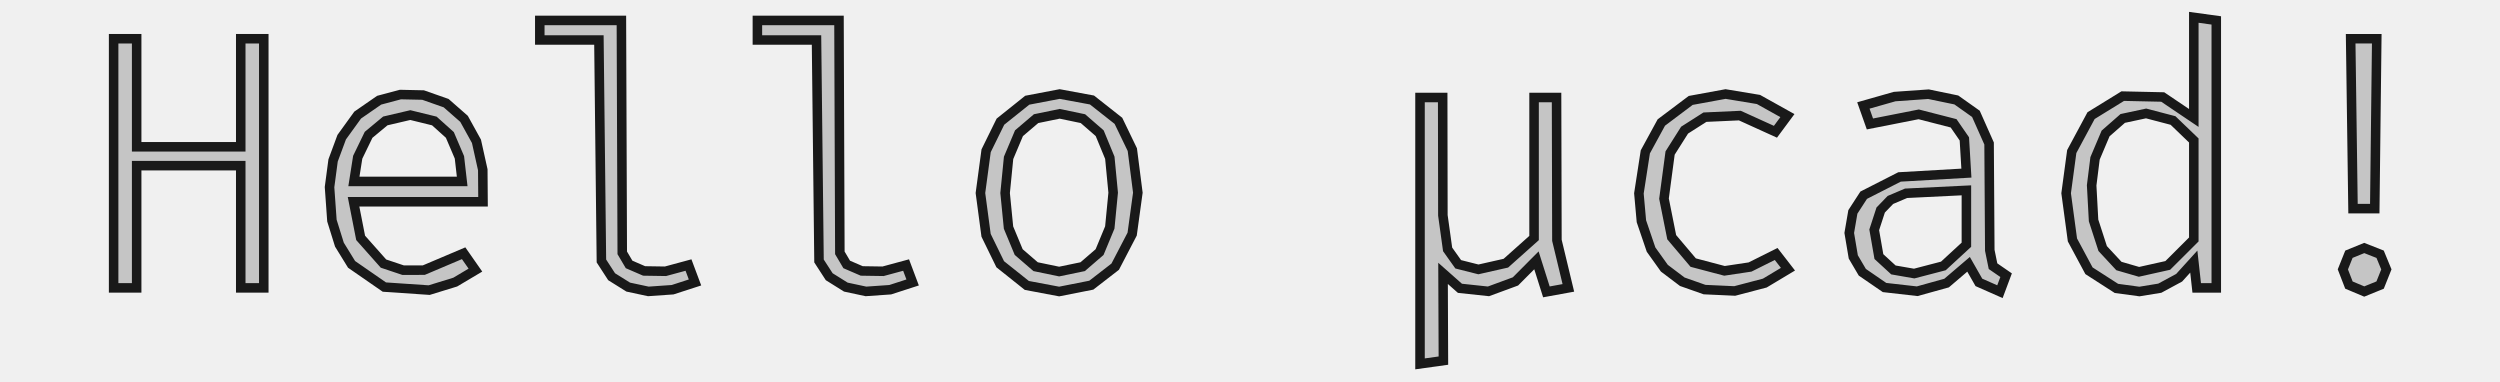
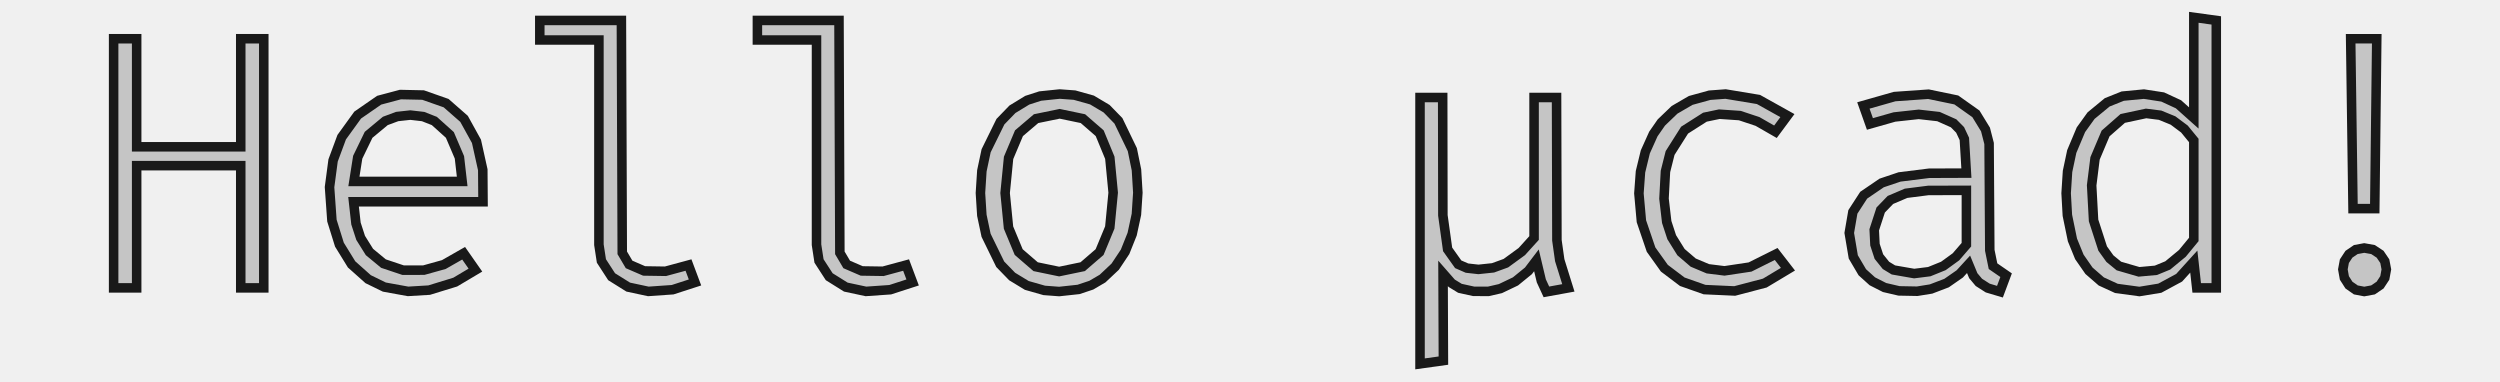
<svg xmlns="http://www.w3.org/2000/svg" version="1.1" viewBox="0 0 105.078 16.022" width="105.078mm" height="16.022mm">
  <defs>
    <marker id="arrow" viewBox="0 0 16 16" refX="8" refY="8" markerWidth="9" markerHeight="9" orient="auto-start-reverse">
      <path d="M 0 0 L 16 8 L 0 16 z" stroke="none" fill="context-fill" />
    </marker>
  </defs>
  <style>
     
        .background-fill {
            fill: #FFFFFF;
            stroke: none;
        }
         
        .grid {
            fill: #D8D8D8;
            stroke: #D8D8D8;
            stroke-width: 0.2;
        }
         
        .grid-stroke {
            fill: none;
            stroke: #D8D8D8;
            stroke-width: 0.2;
        }
         
        .grid-fill {
            fill: #D8D8D8;
            stroke: none;
        }
         
        .measure {
            fill: #00CCCC;
            stroke: #00CCCC;
            stroke-width: 0.2;
        }
         
        .measure-stroke {
            fill: none;
            stroke: #00CCCC;
            stroke-width: 0.2;
        }
         
        .measure-fill {
            fill: #00CCCC;
            stroke: none;
        }
         
        .highlight {
            fill: #FF9900;
            stroke: #FF9900;
            stroke-width: 0.2;
        }
         
        .highlight-stroke {
            fill: none;
            stroke: #FF9900;
            stroke-width: 0.2;
        }
         
        .highlight-fill {
            fill: #FF9900;
            stroke: none;
        }
         
        .entity {
            fill: rgba(178, 178, 178, 0.70);
            stroke: #191919;
            stroke-width: 0.4;
        }
        
            .active { fill-opacity: 1.0; stroke-opacity: 1.0; }
            .inactive { fill-opacity: 0.3; stroke-opacity: 0.3; }
        
  </style>
  <g class="entity">
    <path d="M10.119,12.1L11.087,12.1L11.087,1.628L10.119,1.628L10.119,6.17L5.744,6.17L5.744,1.628L4.776,1.628L4.776,12.1L5.744,12.1L5.744,6.963L10.119,6.963L10.119,12.1 Z  " />
-     <path d="M14.86,8.48L20.302,8.48L20.292,7.136L20.026,5.939L19.505,4.996L18.751,4.335L17.783,3.995L16.83,3.974L15.936,4.212L15.033,4.837L14.362,5.766L14,6.744L13.851,7.865L13.951,9.272L14.266,10.282L14.777,11.112L16.155,12.066L18.039,12.194L19.134,11.857L19.982,11.353L19.487,10.644L17.813,11.354L16.945,11.356L16.118,11.079L15.158,9.998L14.86,8.48 Z  M17.246,4.837L18.256,5.085L18.908,5.671L19.31,6.613L19.426,7.626L14.875,7.626L15.035,6.609L15.492,5.667L16.195,5.083L17.246,4.837 Z " />
-     <path d="M26.118,0.858L22.688,0.858L22.688,1.681L25.173,1.681L25.278,10.969L25.707,11.631L26.405,12.067L27.25,12.248L28.271,12.177L29.212,11.872L28.938,11.14L27.97,11.402L27.074,11.388L26.442,11.115L26.154,10.628L26.118,0.858 Z  " />
-     <path d="M35.264,0.858L31.834,0.858L31.834,1.681L34.319,1.681L34.424,10.969L34.853,11.631L35.551,12.067L36.397,12.248L37.417,12.177L38.359,11.872L38.084,11.14L37.116,11.402L36.22,11.388L35.588,11.115L35.3,10.628L35.264,0.858 Z  " />
-     <path d="M44.54,3.952L43.177,4.212L42.049,5.114L41.448,6.336L41.209,8.114L41.446,9.89L42.04,11.106L43.158,11.997L44.517,12.253L45.869,11.986L46.873,11.209L47.586,9.84L47.825,8.099L47.593,6.289L47.009,5.079L45.897,4.203L44.54,3.952 Z  M44.54,4.783L45.517,4.987L46.221,5.599L46.647,6.631L46.788,8.099L46.646,9.561L46.217,10.595L45.506,11.209L44.517,11.414L43.528,11.209L42.817,10.595L42.389,9.565L42.246,8.114L42.392,6.635L42.829,5.599L43.548,4.987L44.54,4.783 Z " />
-     <path d="M65.424,4.097L64.479,4.097L64.479,10.004L63.293,11.062L62.139,11.323L61.29,11.108L60.845,10.482L60.646,9.051L60.638,4.097L59.685,4.097L59.685,15.294L60.668,15.157L60.653,11.49L61.363,12.118L62.562,12.246L63.697,11.828L64.578,10.942L64.997,12.268L65.92,12.1L65.439,10.1L65.424,4.097 Z  " />
-     <path d="M72.482,11.384L71.167,11.037L70.264,9.97L69.94,8.349L70.196,6.432L70.805,5.47L71.66,4.925L73.127,4.858L74.624,5.538L75.127,4.859L73.911,4.181L72.528,3.952L71.062,4.221L69.828,5.149L69.155,6.383L68.885,8.129L68.99,9.299L69.396,10.491L69.955,11.273L70.708,11.842L71.644,12.172L72.913,12.23L74.177,11.898L75.15,11.315L74.654,10.675L73.557,11.223L72.482,11.384 Z  " />
-     <path d="M83.633,10.522L83.604,6.031L83.05,4.785L82.226,4.201L81.057,3.959L79.635,4.059L78.32,4.433L78.595,5.21L80.645,4.806L82.112,5.183L82.564,5.838L82.65,7.276L79.84,7.437L78.333,8.205L77.878,8.907L77.726,9.791L77.896,10.799L78.275,11.443L79.21,12.085L80.582,12.241L81.817,11.898L82.741,11.109L83.175,11.869L84.06,12.26L84.319,11.567L83.769,11.188L83.633,10.522 Z  M80.455,11.498L79.583,11.346L78.972,10.785L78.776,9.66L79.047,8.828L79.456,8.404L80.114,8.124L82.65,8L82.65,10.286L81.682,11.178L80.455,11.498 Z " />
-     <path d="M92.208,0.728L92.208,4.958L90.902,4.077L89.221,4.04L87.89,4.86L87.078,6.37L86.842,8.122L87.107,10.085L87.802,11.38L88.956,12.122L89.921,12.253L90.779,12.113L91.592,11.674L92.208,10.995L92.33,12.1L93.153,12.1L93.153,0.858L92.208,0.728 Z  M90.203,4.768L91.335,5.065L92.208,5.904L92.208,10.065L91.114,11.156L89.904,11.426L89.06,11.181L88.378,10.447L87.995,9.265L87.915,7.79L88.057,6.657L88.5,5.61L89.221,4.978L90.203,4.768 Z " />
+     <path d="M14.86,8.48L20.302,8.48L20.292,7.136L20.026,5.939L19.505,4.996L18.751,4.335L17.783,3.995L16.83,3.974L15.936,4.212L15.033,4.837L14.362,5.766L14,6.744L13.851,7.865L13.951,9.272L14.266,10.282L14.777,11.112L15.474,11.734L16.155,12.066L17.15,12.247L18.039,12.194L19.134,11.857L19.982,11.353L19.487,10.644L18.653,11.12L17.813,11.354L16.945,11.356L16.118,11.079L15.528,10.591L15.158,9.998L14.962,9.395L14.86,8.48 Z  M17.246,4.837L17.782,4.899L18.256,5.085L18.908,5.671L19.31,6.613L19.426,7.626L14.875,7.626L15.035,6.609L15.492,5.667L16.195,5.083L16.693,4.898L17.246,4.837 Z " />
+     <path d="M26.118,0.858L22.688,0.858L22.688,1.681L25.173,1.681L25.173,10.286L25.278,10.969L25.707,11.631L26.405,12.067L27.25,12.248L28.271,12.177L29.212,11.872L28.938,11.14L27.97,11.402L27.074,11.388L26.442,11.115L26.154,10.628L26.118,0.858 Z  " />
+     <path d="M35.264,0.858L31.834,0.858L31.834,1.681L34.319,1.681L34.319,10.286L34.424,10.969L34.853,11.631L35.551,12.067L36.397,12.248L37.417,12.177L38.359,11.872L38.084,11.14L37.116,11.402L36.22,11.388L35.588,11.115L35.3,10.628L35.264,0.858 Z  " />
+     <path d="M44.54,3.952L43.719,4.037L43.177,4.212L42.554,4.592L42.049,5.114L41.448,6.336L41.269,7.179L41.209,8.114L41.268,9.049L41.446,9.89L42.04,11.106L42.541,11.622L43.158,11.997L43.891,12.206L44.517,12.253L45.332,12.165L45.869,11.986L46.343,11.708L46.873,11.209L47.288,10.585L47.586,9.84L47.765,9.01L47.825,8.099L47.767,7.14L47.593,6.289L47.009,5.079L46.512,4.569L45.897,4.203L45.166,3.998L44.54,3.952 Z  M44.54,4.783L45.517,4.987L46.221,5.599L46.647,6.631L46.788,8.099L46.646,9.561L46.217,10.595L45.506,11.209L44.517,11.414L43.528,11.209L42.817,10.595L42.389,9.565L42.246,8.114L42.392,6.635L42.829,5.599L43.548,4.987L44.54,4.783 Z " />
+     <path d="M65.424,4.097L64.479,4.097L64.479,10.004L63.963,10.574L63.293,11.062L62.754,11.258L62.139,11.323L61.659,11.269L61.29,11.108L60.845,10.482L60.646,9.051L60.638,4.097L59.685,4.097L59.685,15.294L60.668,15.157L60.653,11.49L61.017,11.906L61.363,12.118L61.94,12.245L62.562,12.246L63.063,12.131L63.697,11.828L64.242,11.384L64.578,10.942L64.783,11.804L64.997,12.268L65.92,12.1L65.557,10.936L65.439,10.1L65.424,4.097 Z  " />
+     <path d="M72.482,11.384L71.784,11.297L71.167,11.037L70.654,10.597L70.264,9.97L70.054,9.33L69.94,8.349L70.001,7.206L70.196,6.432L70.805,5.47L71.66,4.925L72.265,4.799L73.127,4.858L73.872,5.106L74.624,5.538L75.127,4.859L73.911,4.181L72.528,3.952L71.856,4.002L71.062,4.221L70.384,4.615L69.828,5.149L69.492,5.633L69.155,6.383L68.952,7.217L68.885,8.129L68.99,9.299L69.396,10.491L69.955,11.273L70.708,11.842L71.644,12.172L72.913,12.23L74.177,11.898L75.15,11.315L74.654,10.675L73.557,11.223L72.482,11.384 Z  " />
+     <path d="M83.633,10.522L83.604,6.031L83.453,5.443L83.05,4.785L82.226,4.201L81.057,3.959L79.635,4.059L78.32,4.433L78.595,5.21L79.627,4.917L80.645,4.806L81.477,4.9L82.112,5.183L82.386,5.46L82.564,5.838L82.65,7.276L81.084,7.282L79.84,7.437L79.089,7.69L78.333,8.205L77.878,8.907L77.726,9.791L77.896,10.799L78.275,11.443L78.696,11.823L79.21,12.085L79.817,12.226L80.582,12.241L81.164,12.147L81.817,11.898L82.372,11.512L82.741,11.109L82.939,11.588L83.175,11.869L83.547,12.107L84.06,12.26L84.319,11.567L83.769,11.188L83.633,10.522 Z  M80.455,11.498L79.583,11.346L79.269,11.155L78.972,10.785L78.807,10.283L78.776,9.66L79.047,8.828L79.456,8.404L80.114,8.124L81.047,8.005L82.65,8L82.65,10.286L82.21,10.795L81.682,11.178L81.089,11.418L80.455,11.498 Z " />
+     <path d="M92.208,0.728L92.208,4.958L91.564,4.383L90.902,4.077L90.111,3.955L89.221,4.04L88.569,4.301L87.89,4.86L87.463,5.454L87.078,6.37L86.901,7.205L86.842,8.122L86.894,9.051L87.107,10.085L87.398,10.798L87.802,11.38L88.32,11.83L88.956,12.122L89.921,12.253L90.779,12.113L91.592,11.674L92.208,10.995L92.33,12.1L93.153,12.1L93.153,0.858L92.208,0.728 Z  M90.203,4.768L90.791,4.842L91.335,5.065L91.814,5.423L92.208,5.904L92.208,10.065L91.729,10.648L91.114,11.156L90.616,11.361L89.904,11.426L89.06,11.181L88.682,10.871L88.378,10.447L87.995,9.265L87.915,7.79L88.057,6.657L88.5,5.61L89.221,4.978L90.203,4.768 Z " />
    <path d="M99.898,1.628L98.801,1.628L98.9,8.769L99.814,8.769L99.898,1.628 Z  " />
-     <path d="M99.372,10.423L98.728,10.686L98.473,11.323L98.728,11.982L99.372,12.253L100.039,11.982L100.302,11.323L100.039,10.686L99.372,10.423 Z  " />
+     <path d="M99.372,10.423L99.017,10.489L98.728,10.686L98.537,10.977L98.473,11.323L98.537,11.682L98.728,11.982L99.017,12.185L99.372,12.253L99.741,12.185L100.039,11.982L100.236,11.682L100.302,11.323L100.236,10.977L100.039,10.686L99.741,10.489L99.372,10.423 Z  " />
  </g>
</svg>
